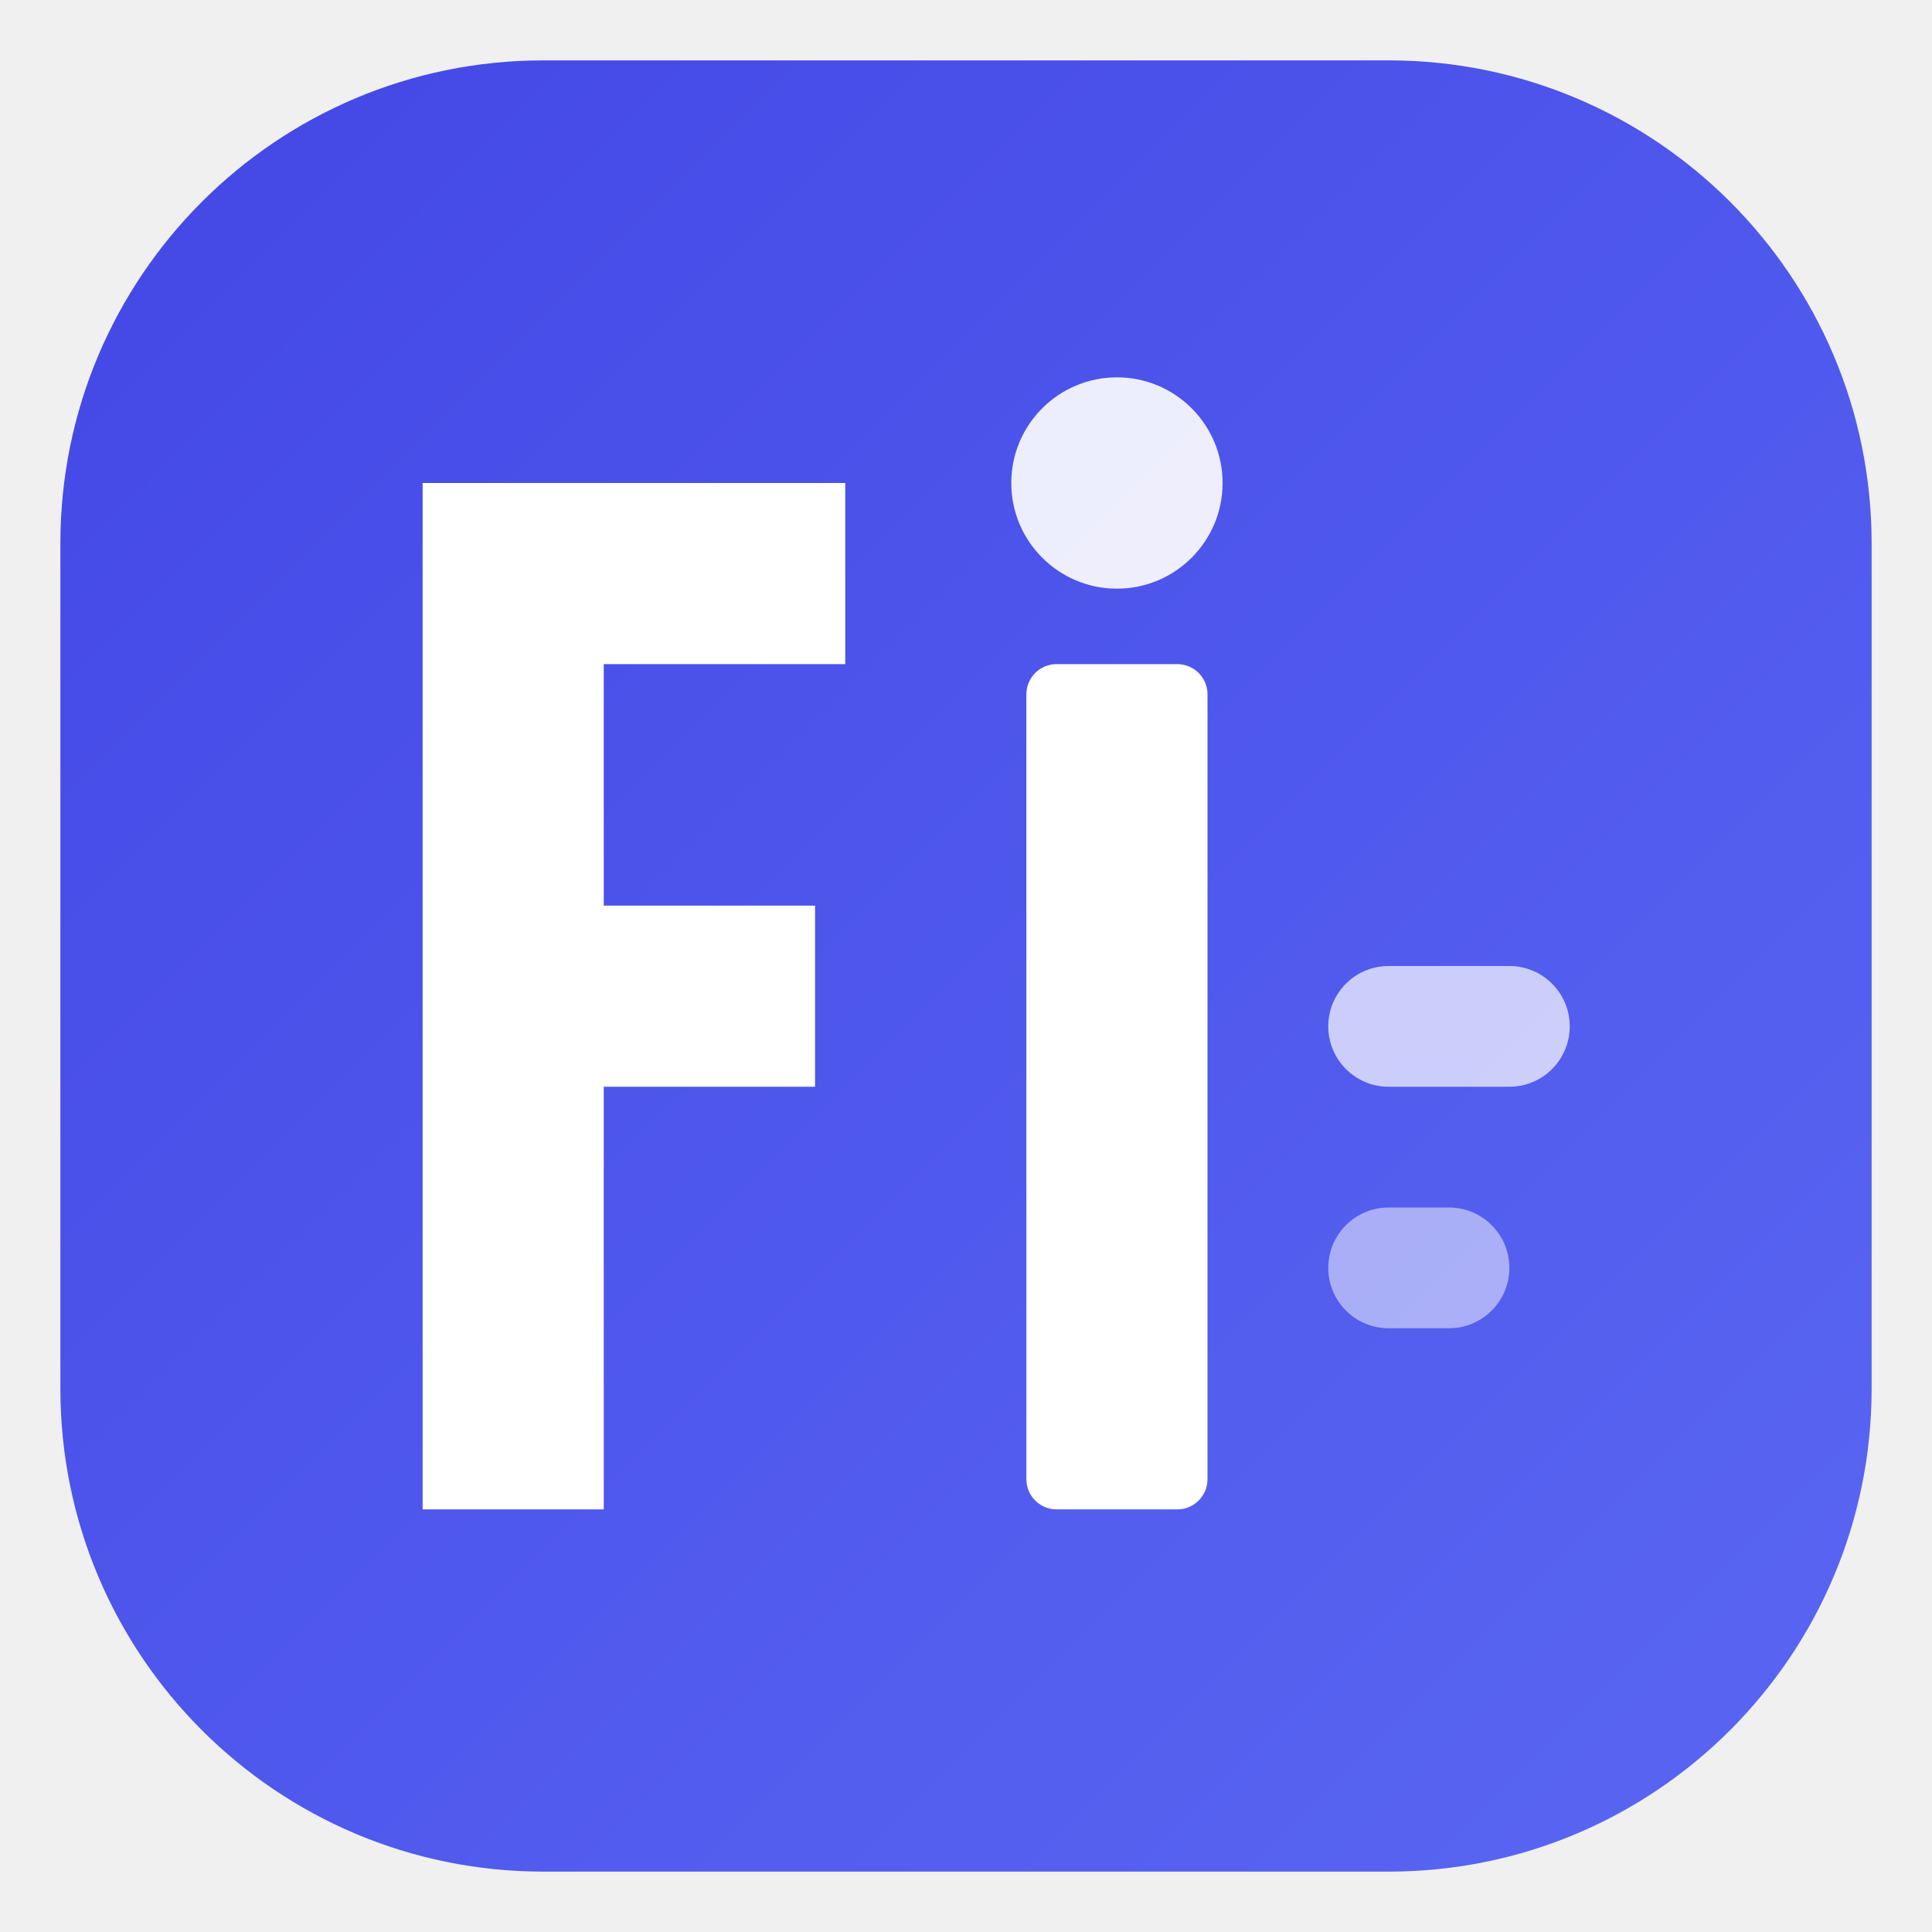
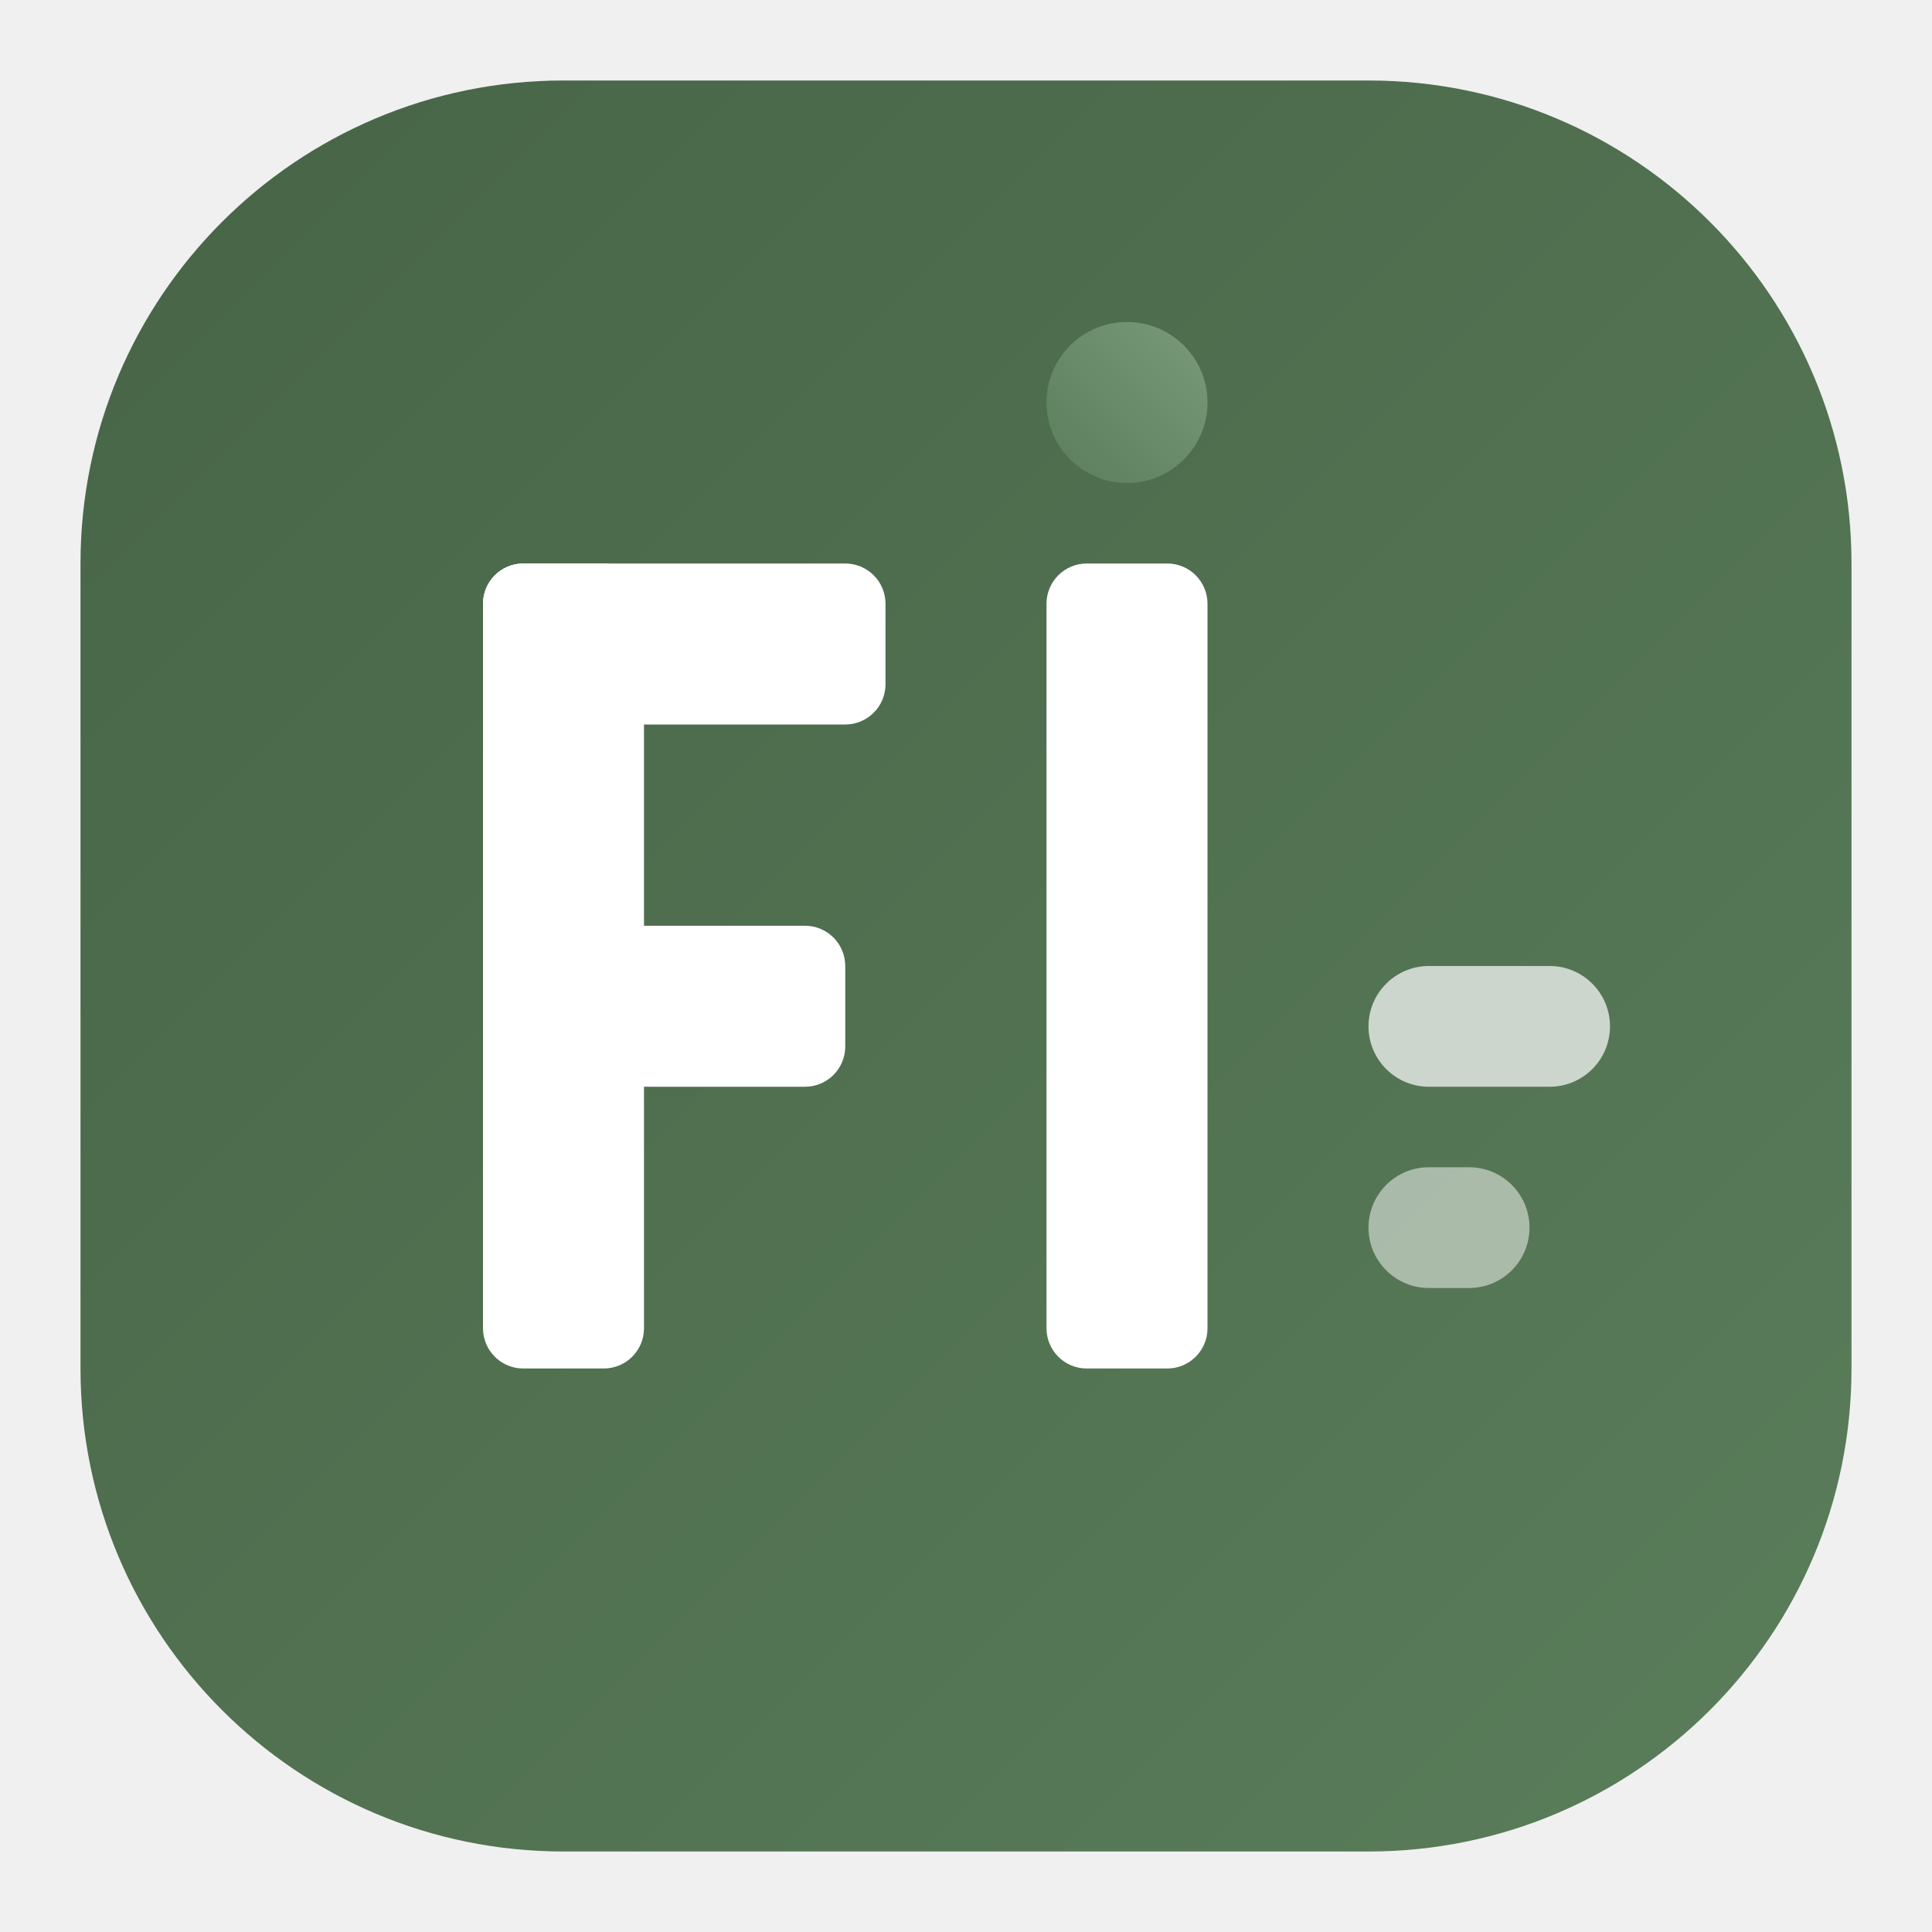
- <svg xmlns="http://www.w3.org/2000/svg" viewBox="0 0 32 32" fill="none">
+ <svg xmlns="http://www.w3.org/2000/svg" viewBox="0 0 48 48" fill="none">
  <defs>
-     <linearGradient id="favicon-gradient" x1="0%" y1="0%" x2="100%" y2="100%">
-       <stop offset="0%" stop-color="#4347e6" />
-       <stop offset="100%" stop-color="#5a67f2" />
+     <linearGradient id="favicon-main" x1="0%" y1="0%" x2="100%" y2="100%">
+       <stop offset="0%" stop-color="#476447" />
+       <stop offset="100%" stop-color="#5a7d5a" />
+     </linearGradient>
+     <linearGradient id="favicon-accent" x1="0%" y1="100%" x2="100%" y2="0%">
+       <stop offset="0%" stop-color="#5a7d5a" />
+       <stop offset="100%" stop-color="#7a9a7a" />
    </linearGradient>
  </defs>
-   <rect x="1" y="1" width="30" height="30" rx="8" fill="url(#favicon-gradient)" />
-   <path d="M7 8h7v3h-4v4h3.5v3H10v7H7V8z" fill="white" />
-   <rect x="17" y="11" width="3" height="14" rx="0.5" fill="white" />
-   <circle cx="18.5" cy="8" r="1.75" fill="white" opacity="0.9" />
-   <rect x="22" y="16" width="4" height="2" rx="1" fill="white" opacity="0.7" />
-   <rect x="22" y="20" width="3" height="2" rx="1" fill="white" opacity="0.5" />
+   <rect x="2" y="2" width="44" height="44" rx="12" fill="url(#favicon-main)" />
+   <rect x="12" y="14" width="10" height="4" rx="1" fill="white" />
+   <rect x="12" y="14" width="4" height="20" rx="1" fill="white" />
+   <rect x="12" y="23" width="9" height="4" rx="1" fill="white" />
+   <rect x="26" y="14" width="4" height="20" rx="1" fill="white" />
+   <circle cx="28" cy="10" r="2" fill="url(#favicon-accent)" />
+   <rect x="34" y="24" width="6" height="3" rx="1.5" fill="white" opacity="0.7" />
+   <rect x="34" y="29" width="4" height="3" rx="1.5" fill="white" opacity="0.5" />
</svg>
